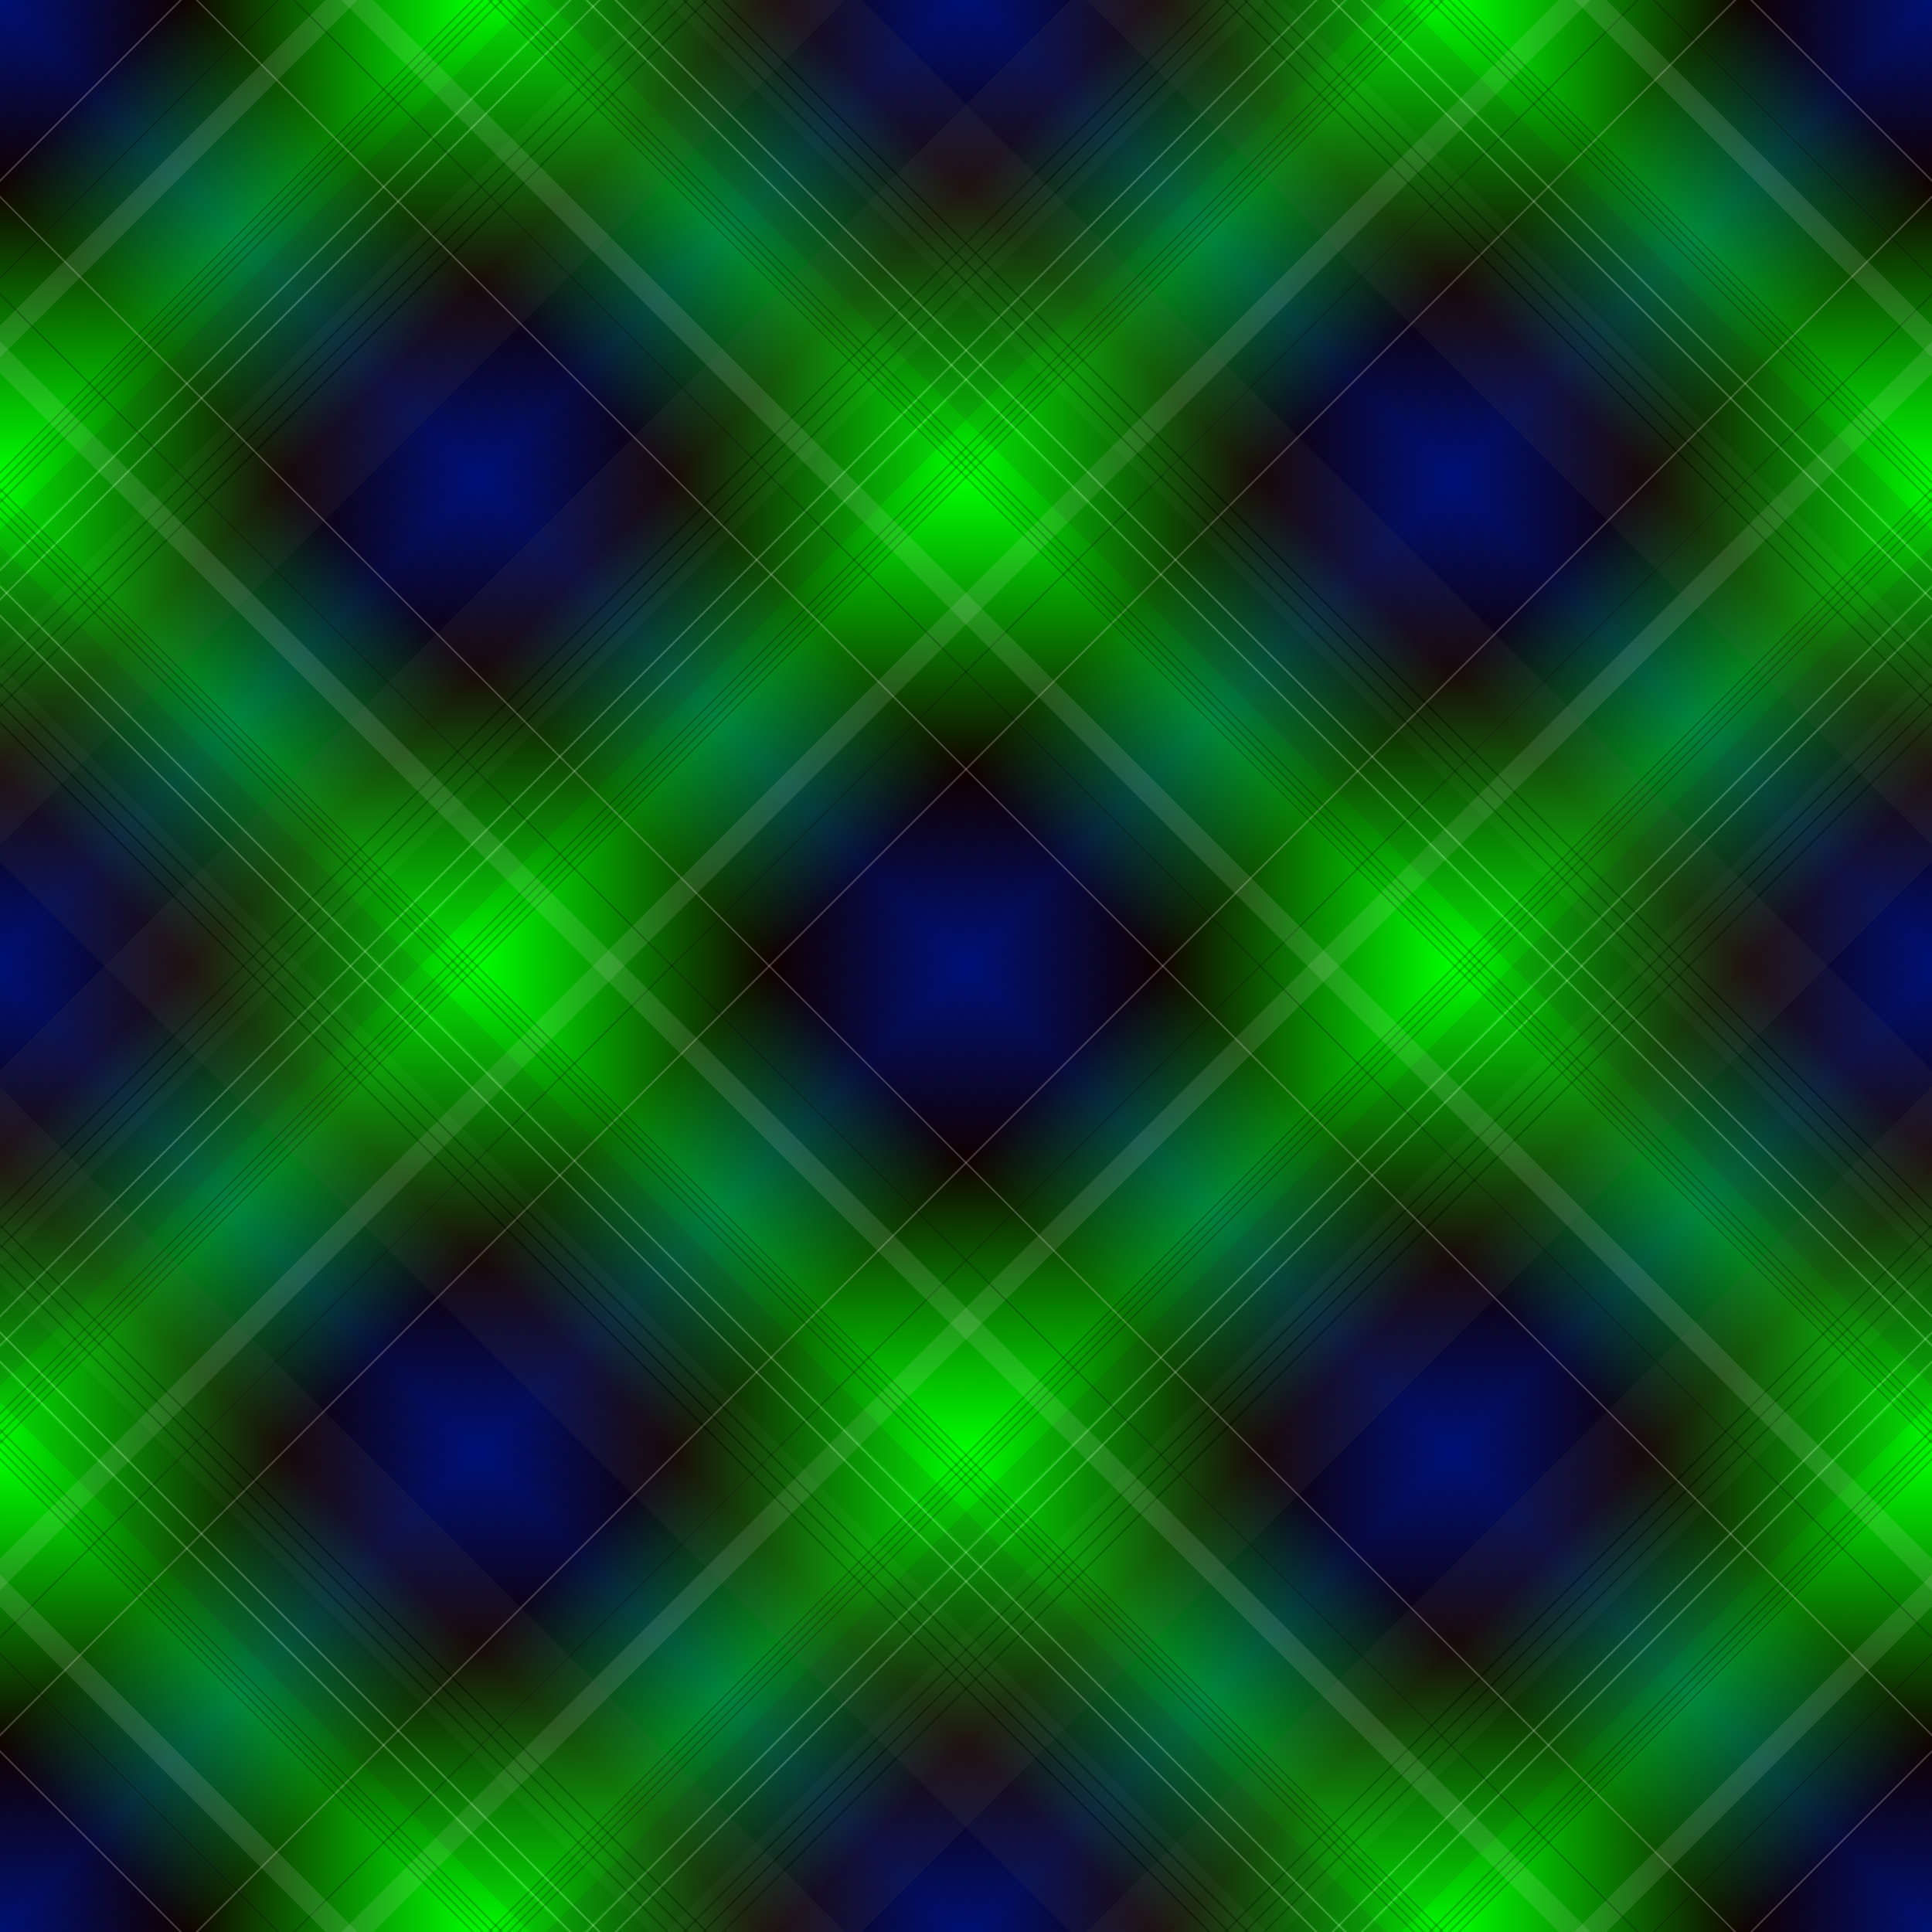
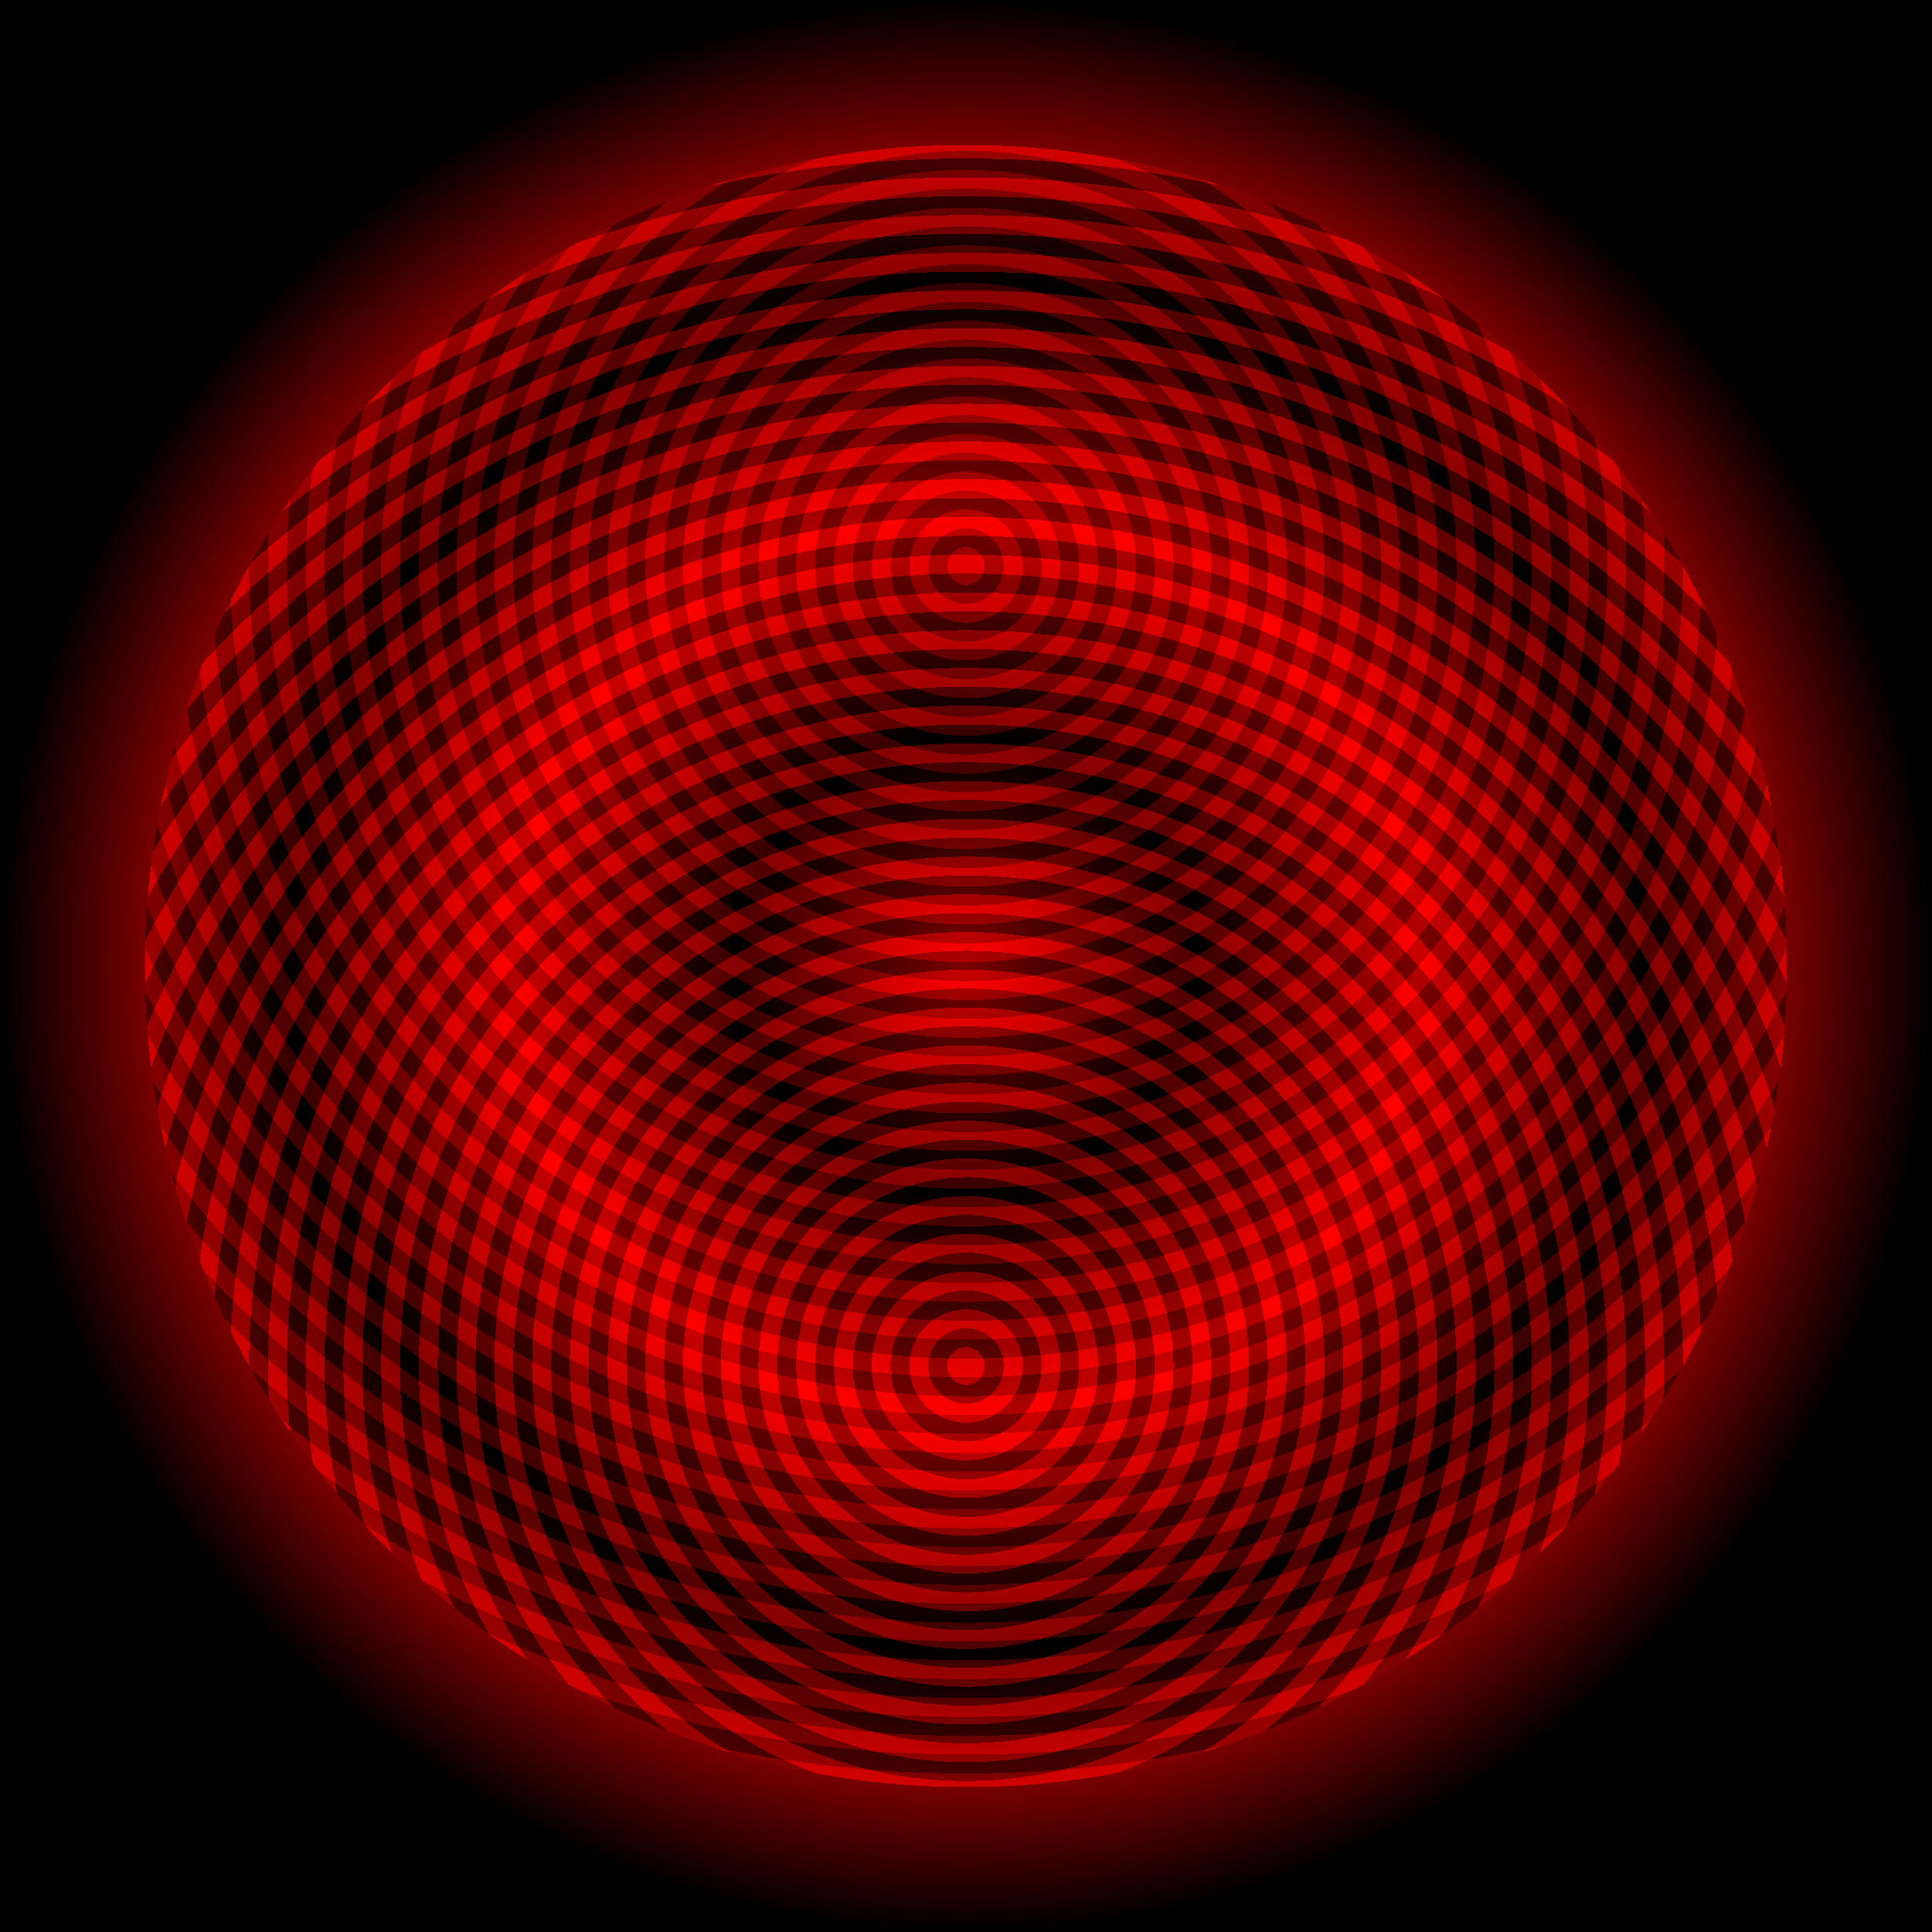
- <svg xmlns="http://www.w3.org/2000/svg" version="1.1" viewBox="0 0 512 512" width="512" height="512">
+ <svg xmlns="http://www.w3.org/2000/svg" xmlns:xlink="http://www.w3.org/1999/xlink" width="512" height="512" viewBox="0 0 512 512" version="1.1">
  <defs>
-     <linearGradient x1="0" y1="0" x2="0.25" y2="0.25" spreadMethod="reflect" id="linearGradient1382">
-       <stop style="stop-color:#555555;stop-opacity:0" offset="0.000" />
-       <stop style="stop-color:#555556;stop-opacity:0" offset="0.200" />
-       <stop style="stop-color:#ffffff;stop-opacity:1" offset="0.201" />
-       <stop style="stop-color:#ffffff;stop-opacity:1" offset="0.203" />
-       <stop style="stop-color:#555556;stop-opacity:0" offset="0.204" />
-       <stop style="stop-color:#555556;stop-opacity:0" offset="0.300" />
-       <stop style="stop-color:#000000;stop-opacity:1" offset="0.301" />
-       <stop style="stop-color:#000000;stop-opacity:1" offset="0.303" />
-       <stop style="stop-color:#555556;stop-opacity:0" offset="0.304" />
-       <stop style="stop-color:#555556;stop-opacity:0" offset="0.350" />
-       <stop style="stop-color:#ffffff;stop-opacity:0.5" offset="0.351" />
-       <stop style="stop-color:#ffffff;stop-opacity:0.5" offset="0.383" />
-       <stop style="stop-color:#555556;stop-opacity:0" offset="0.384" />
-       <stop style="stop-color:#555556;stop-opacity:0" offset="0.500" />
-       <stop style="stop-color:#000000;stop-opacity:1" offset="0.501" />
-       <stop style="stop-color:#000000;stop-opacity:1" offset="0.503" />
-       <stop style="stop-color:#555556;stop-opacity:0" offset="0.504" />
-       <stop style="stop-color:#555555;stop-opacity:0" offset="0.510" />
-       <stop style="stop-color:#000000;stop-opacity:1" offset="0.511" />
-       <stop style="stop-color:#000000;stop-opacity:1" offset="0.513" />
-       <stop style="stop-color:#555556;stop-opacity:0" offset="0.514" />
-       <stop style="stop-color:#555555;stop-opacity:0" offset="0.520" />
-       <stop style="stop-color:#000000;stop-opacity:1" offset="0.521" />
-       <stop style="stop-color:#000000;stop-opacity:1" offset="0.523" />
-       <stop style="stop-color:#555556;stop-opacity:0" offset="0.524" />
-       <stop style="stop-color:#555555;stop-opacity:0" offset="0.530" />
-       <stop style="stop-color:#000000;stop-opacity:1" offset="0.531" />
-       <stop style="stop-color:#000000;stop-opacity:1" offset="0.533" />
-       <stop style="stop-color:#555556;stop-opacity:0" offset="0.534" />
-       <stop style="stop-color:#555555;stop-opacity:0" offset="0.560" />
-       <stop style="stop-color:#222222;stop-opacity:0.5" offset="0.561" />
-       <stop style="stop-color:#222222;stop-opacity:0.5" offset="0.598" />
-       <stop style="stop-color:#222222;stop-opacity:0" offset="0.599" />
-       <stop style="stop-color:#222223;stop-opacity:0" offset="0.600" />
-       <stop style="stop-color:#ffffff;stop-opacity:1" offset="0.601" />
-       <stop style="stop-color:#ffffff;stop-opacity:1" offset="0.603" />
-       <stop style="stop-color:#222222;stop-opacity:0.5" offset="0.604" />
-       <stop style="stop-color:#222223;stop-opacity:0.5" offset="0.630" />
-       <stop style="stop-color:#ffffff;stop-opacity:1" offset="0.631" />
-       <stop style="stop-color:#ffffff;stop-opacity:1" offset="0.633" />
-       <stop style="stop-color:#222223;stop-opacity:0.5" offset="0.634" />
-       <stop style="stop-color:#222222;stop-opacity:0.5" offset="0.683" />
-       <stop style="stop-color:#555556;stop-opacity:0.5" offset="0.684" />
-       <stop style="stop-color:#555555;stop-opacity:0.5" offset="0.699" />
-       <stop style="stop-color:#555556;stop-opacity:0.5" offset="0.700" />
-       <stop style="stop-color:#000000;stop-opacity:1" offset="0.701" />
-       <stop style="stop-color:#000000;stop-opacity:1" offset="0.703" />
-       <stop style="stop-color:#555556;stop-opacity:0.5" offset="0.704" />
-       <stop style="stop-color:#555555;stop-opacity:0.5" offset="0.720" />
-       <stop style="stop-color:#000000;stop-opacity:1" offset="0.721" />
-       <stop style="stop-color:#000000;stop-opacity:1" offset="0.723" />
-       <stop style="stop-color:#555556;stop-opacity:0.5" offset="0.724" />
-       <stop style="stop-color:#555555;stop-opacity:0.5" offset="0.740" />
-       <stop style="stop-color:#000000;stop-opacity:1" offset="0.741" />
-       <stop style="stop-color:#000000;stop-opacity:1" offset="0.743" />
-       <stop style="stop-color:#555556;stop-opacity:0.5" offset="0.744" />
-       <stop style="stop-color:#555555;stop-opacity:0.5" offset="0.884" />
-       <stop style="stop-color:#000000;stop-opacity:0" offset="0.885" />
-       <stop style="stop-color:#555555;stop-opacity:0" offset="1.000" />
+     <linearGradient id="linearGradient2">
+       <stop offset="0.00" style="stop-color:#ff0000;stop-opacity:0" />
+       <stop offset="0.85" style="stop-color:#ff0000;stop-opacity:0" />
+       <stop offset="0.85" style="stop-color:#770000;stop-opacity:1" />
+       <stop offset="1.00" style="stop-color:#000000;stop-opacity:1" />
    </linearGradient>
-     <linearGradient x1="0" y1="0" x2="0.125" y2="0.125" spreadMethod="reflect" id="linearGradient1381">
-       <stop style="stop-color:#001177;stop-opacity:1" offset="0.000" />
-       <stop style="stop-color:#100100;stop-opacity:1" offset="0.400" />
-       <stop style="stop-color:#00ff00;stop-opacity:1" offset="1.000" />
+     <linearGradient id="linearGradient3">
+       <stop offset="0.0" style="stop-color:#ff0000;stop-opacity:1" />
+       <stop offset="0.5" style="stop-color:#ff0000;stop-opacity:1" />
+       <stop offset="0.5" style="stop-color:#000000;stop-opacity:1" />
+       <stop offset="1.0" style="stop-color:#000000;stop-opacity:1" />
    </linearGradient>
+     <linearGradient id="linearGradient1">
+       <stop offset="0.0" style="stop-color:#ff0000;stop-opacity:1" />
+       <stop offset="1.0" style="stop-color:#000000;stop-opacity:1" />
+     </linearGradient>
+     <radialGradient xlink:href="#linearGradient2" id="radialGradient1" cx="256" cy="256" fx="256" fy="256" r="256" gradientUnits="userSpaceOnUse" />
+     <radialGradient xlink:href="#linearGradient1" id="radialGradient21" spreadMethod="reflect" cx="256" cy="256" fx="256" fy="256" r="60" gradientUnits="userSpaceOnUse" />
+     <radialGradient xlink:href="#linearGradient3" id="radialGradient2" spreadMethod="repeat" cx="256" cy="150" fx="256" fy="150" r="10" gradientUnits="userSpaceOnUse" />
  </defs>
-   <rect style="fill:url(#linearGradient1381);fill-opacity:1;stroke:none" width="512" height="512" x="0" y="0" />
-   <rect style="fill:url(#linearGradient1381);fill-opacity:0.5;stroke:none" transform="rotate(90)" width="512" height="512" x="0" y="-512" />
-   <rect style="fill:url(#linearGradient1382);fill-opacity:0.2;stroke:none" width="512" height="512" x="0" y="0" />
-   <rect style="fill:url(#linearGradient1382);fill-opacity:0.2;stroke:none" transform="rotate(90)" width="512" height="512" x="0" y="-512" />
+   <rect style="        fill:url(#radialGradient21);        fill-opacity:1;" width="512" height="512" x="0" y="0" />
+   <rect style="        fill:url(#radialGradient2);        fill-opacity:0.31;" width="512" height="512" x="0" y="0" />
+   <rect style="        fill:url(#radialGradient2);        fill-opacity:0.31;" x="0" y="0" height="512" width="512" transform="rotate(180, 256, 256)" />
+   <rect style="        fill:url(#radialGradient1);        fill-opacity:1;" width="512" height="512" x="0" y="0" />
</svg>
